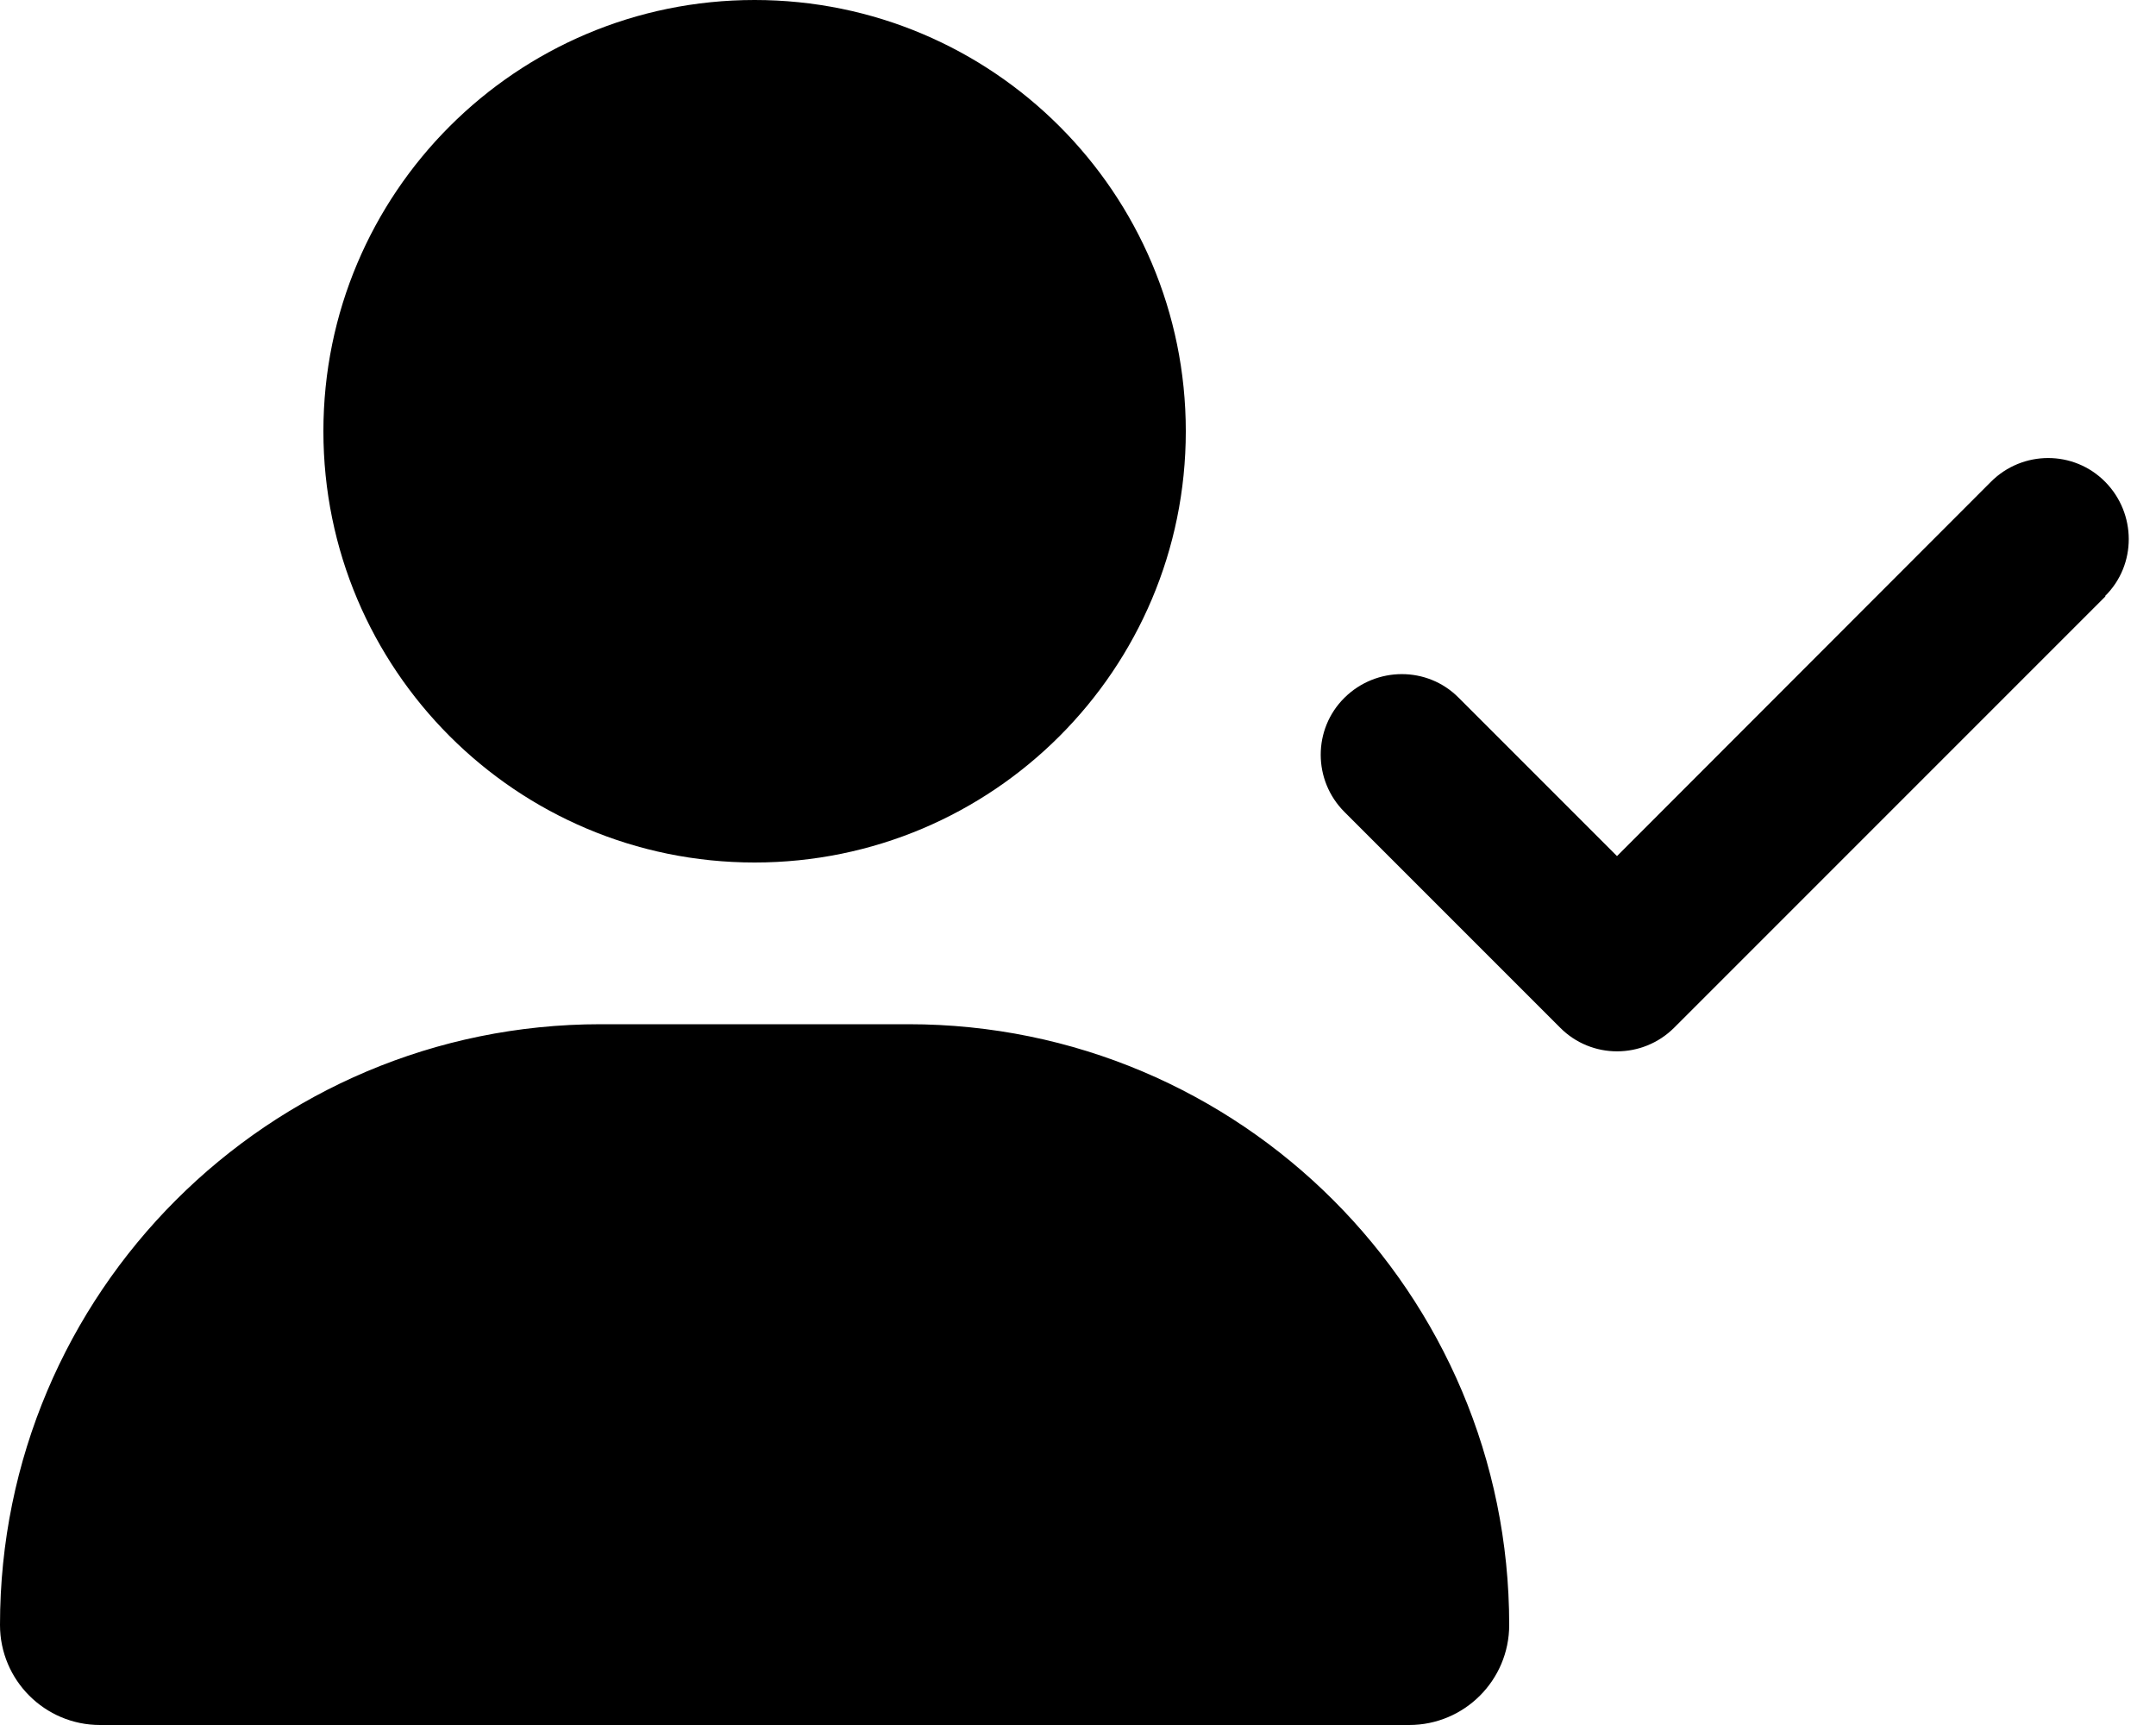
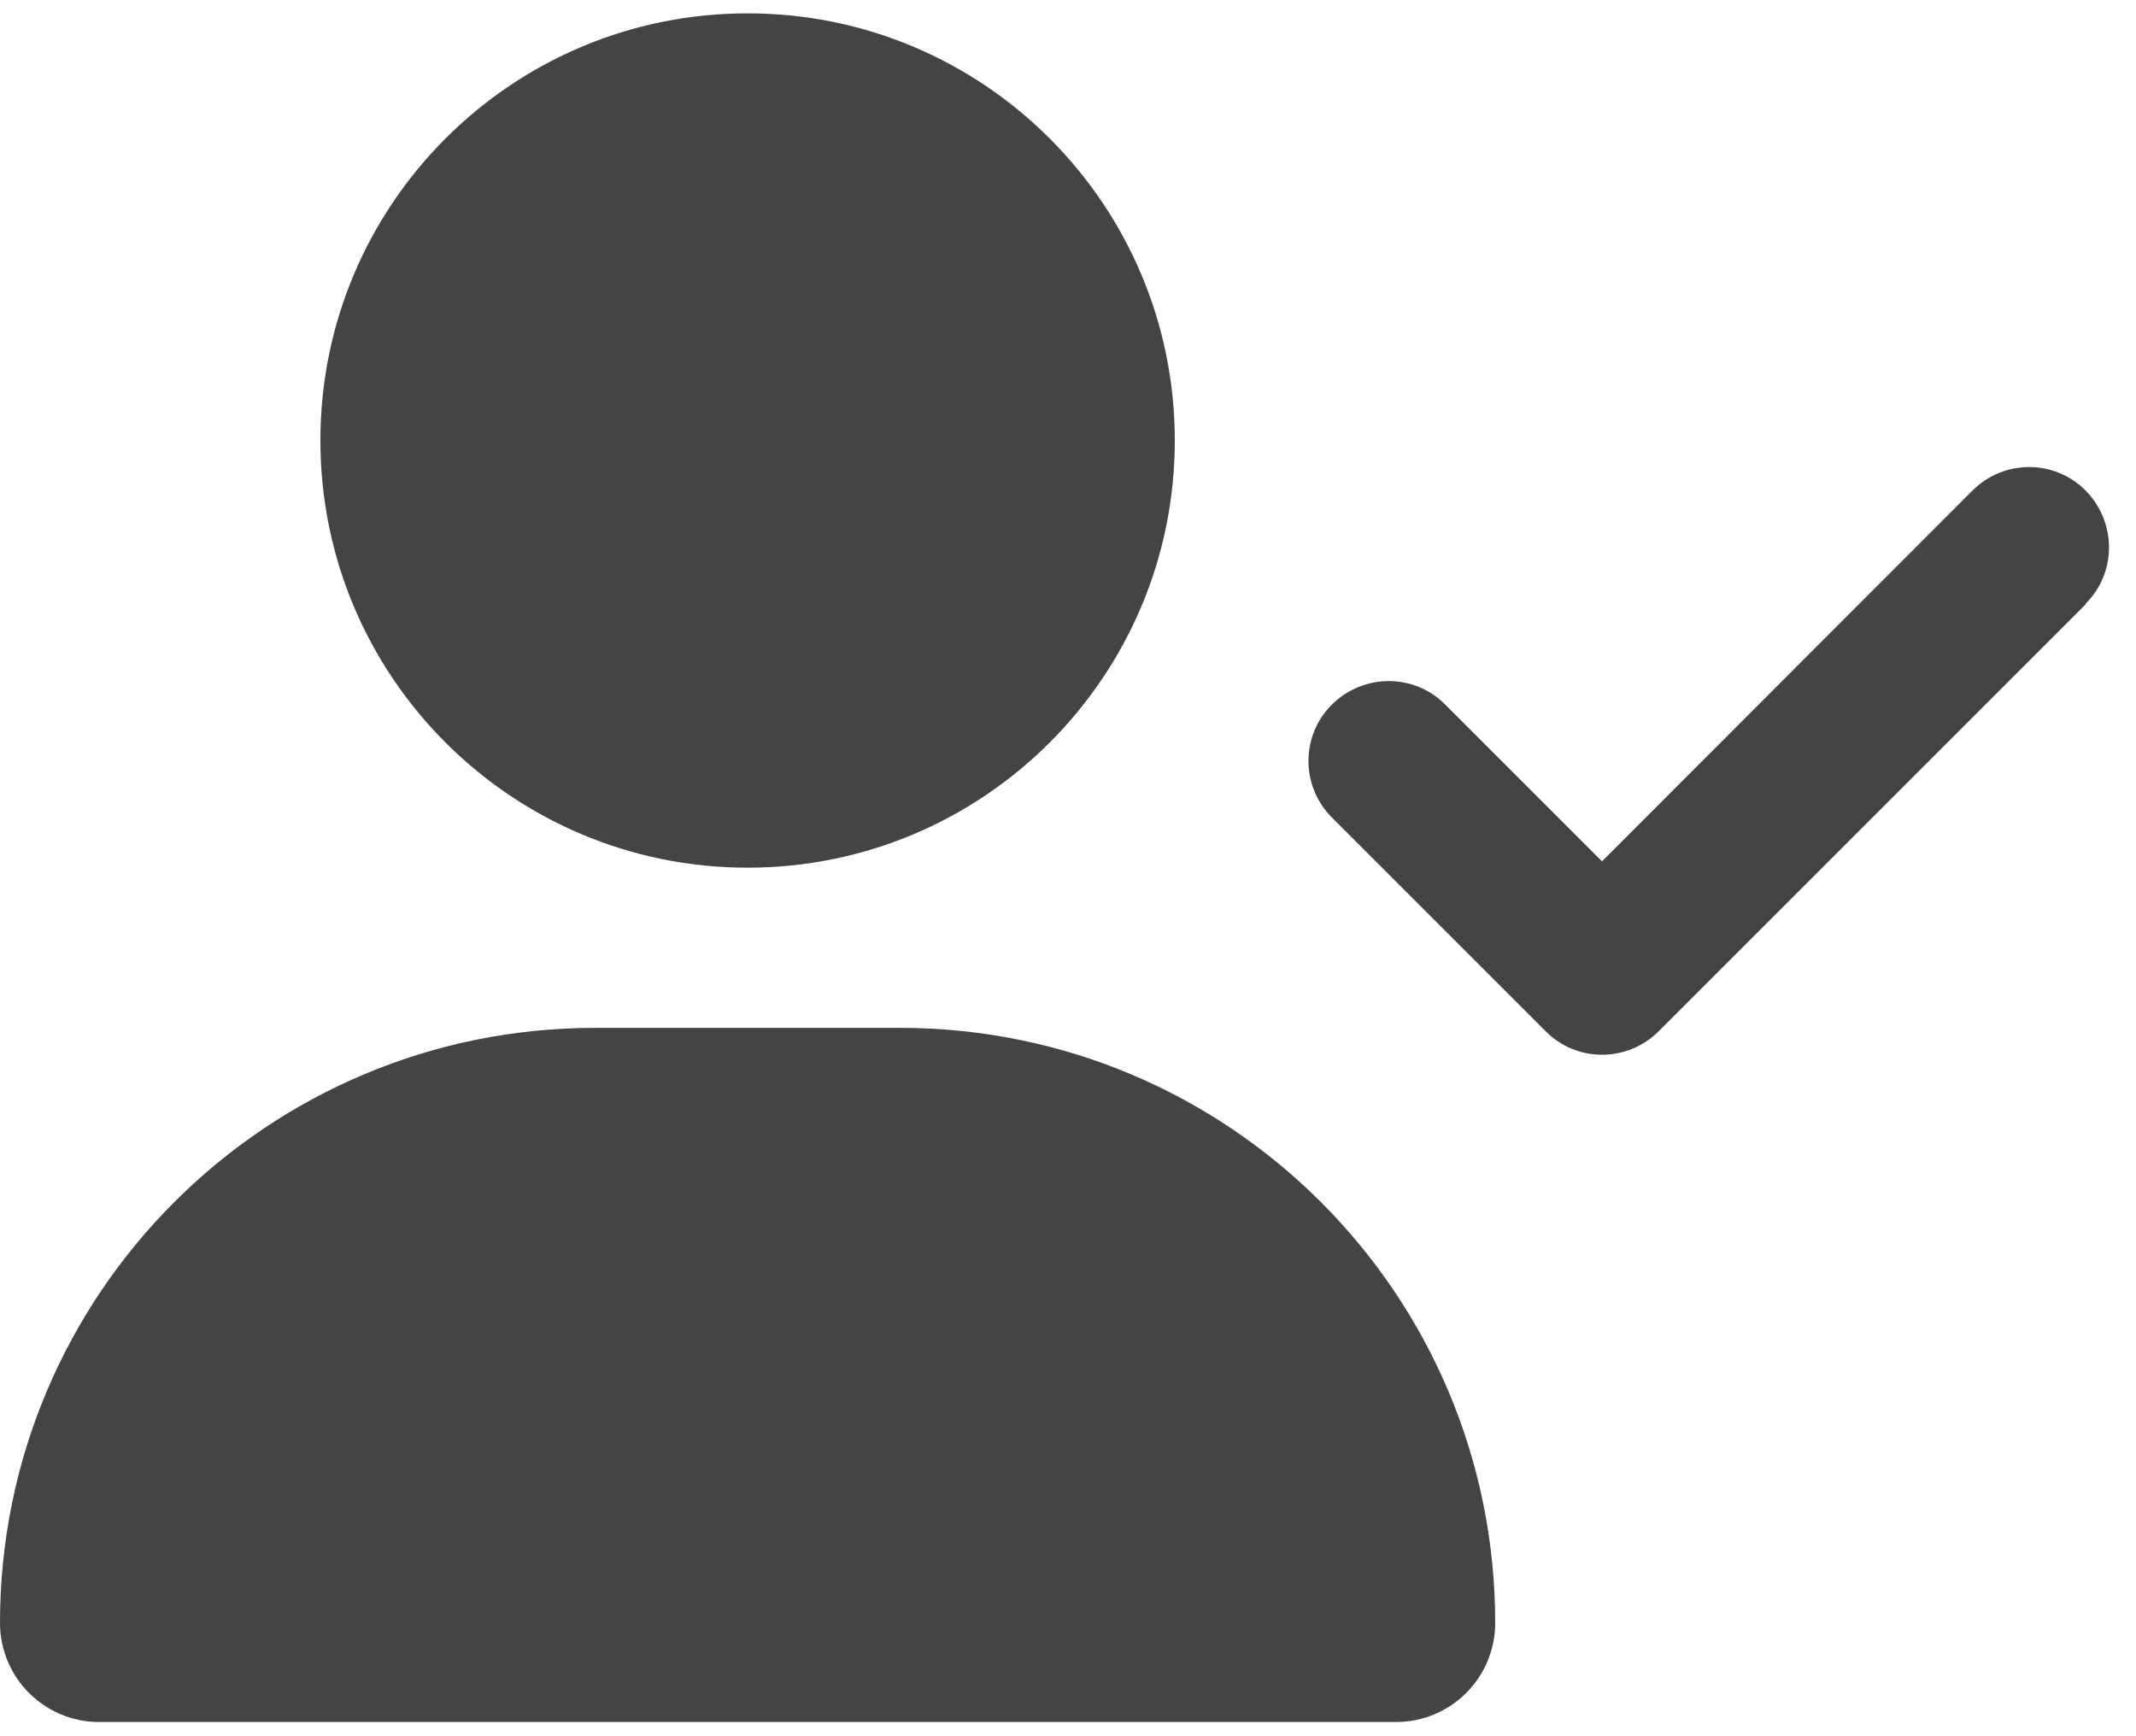
- <svg xmlns="http://www.w3.org/2000/svg" height="96" width="120" viewBox="0 0 640 512">
-   <path d="M96 128a128 128 0 1 1 256 0A128 128 0 1 1 96 128zM0 482.3C0 383.8 79.8 304 178.3 304h91.4C368.2 304 448 383.8 448 482.3c0 16.4-13.3 29.7-29.7 29.7H29.7C13.3 512 0 498.7 0 482.3zM625 177L497 305c-9.4 9.4-24.6 9.4-33.9 0l-64-64c-9.4-9.4-9.4-24.6 0-33.9s24.6-9.4 33.9 0l47 47L591 143c9.4-9.4 24.6-9.4 33.9 0s9.4 24.6 0 33.9z" />
+ <svg xmlns="http://www.w3.org/2000/svg" height="52" width="64" style="padding: 5" viewBox="0 0 640 512">
+   <path fill="#444444" d="M96 128a128 128 0 1 1 256 0A128 128 0 1 1 96 128zM0 482.3C0 383.8 79.8 304 178.3 304h91.4C368.2 304 448 383.8 448 482.3c0 16.4-13.3 29.7-29.7 29.7H29.7C13.3 512 0 498.7 0 482.3zM625 177L497 305c-9.4 9.4-24.6 9.4-33.9 0l-64-64c-9.4-9.4-9.4-24.6 0-33.9s24.6-9.4 33.9 0l47 47L591 143c9.4-9.4 24.6-9.4 33.9 0s9.4 24.6 0 33.9z" />
</svg>
